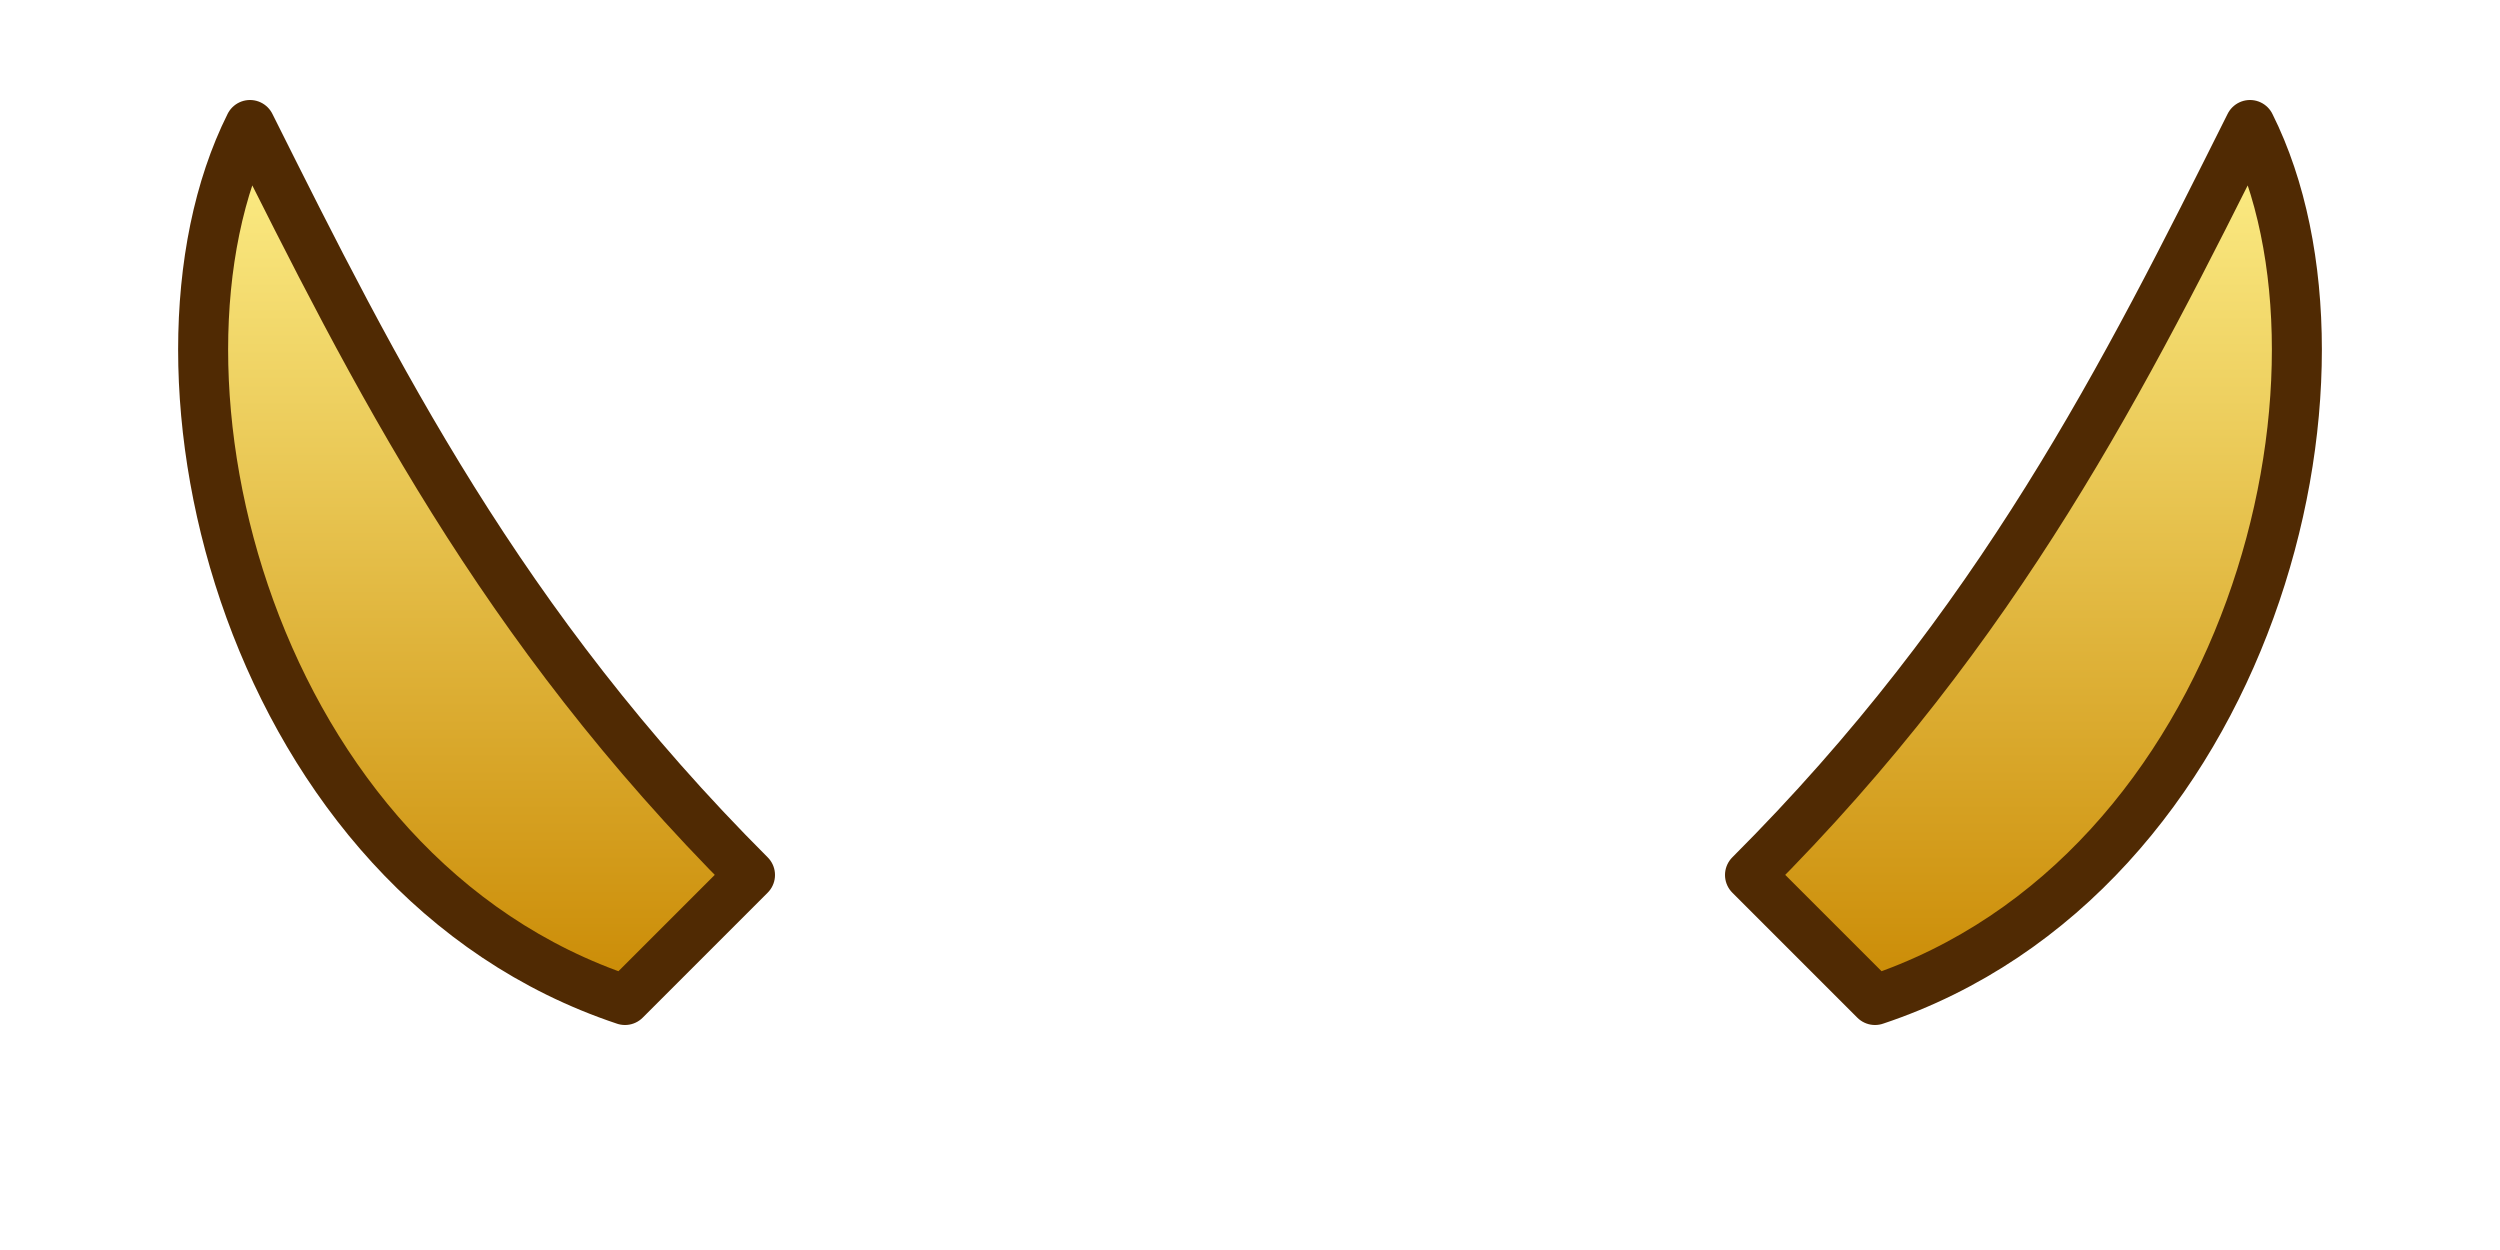
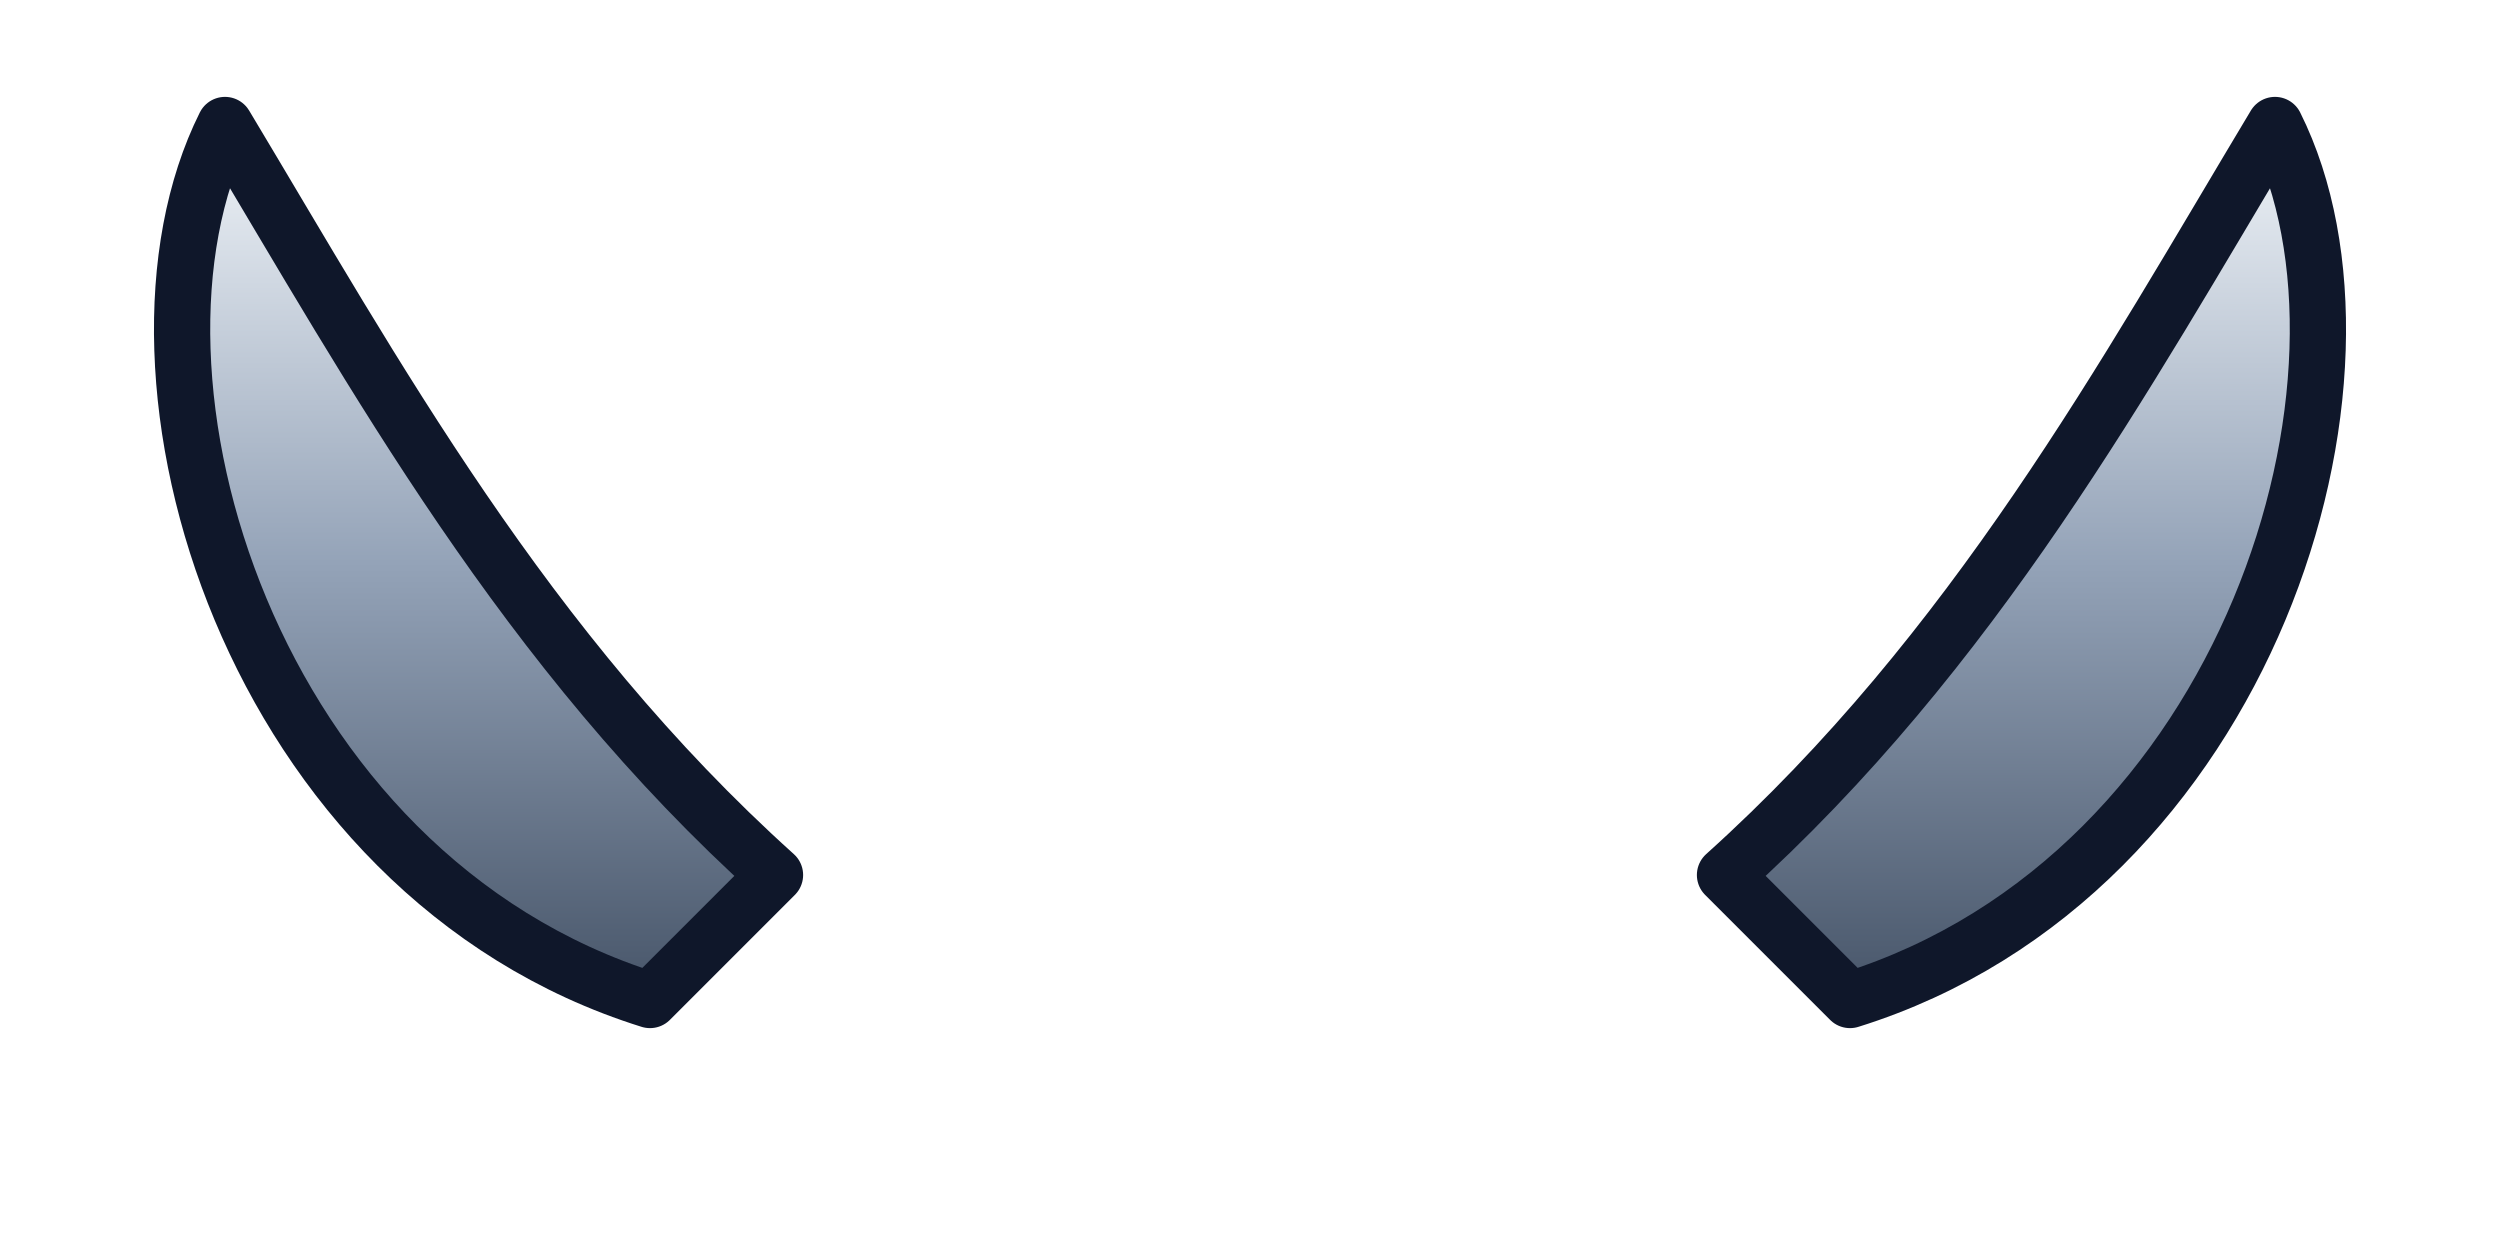
<svg xmlns="http://www.w3.org/2000/svg" viewBox="0 0 200 100" width="200" height="100">
  <defs>
-     <linearGradient id="gold_tusk" x1="0" y1="1" x2="0" y2="0">
-       <stop offset="0%" stop-color="#ca8a04" />
-       <stop offset="100%" stop-color="#fef08a" />
+     <linearGradient id="steel_horn_grad" x1="0" y1="1" x2="0" y2="0">
+       <stop offset="0%" stop-color="#475569" />
+       <stop offset="50%" stop-color="#94a3b8" />
+       <stop offset="100%" stop-color="#f1f5f9" />
    </linearGradient>
  </defs>
-   <path d="M50 80 C20 70 10 30 20 10 C30 30 40 50 60 70 Z" fill="url(#gold_tusk)" stroke="#502a03" stroke-width="4" stroke-linejoin="round" />
-   <path d="M150 80 C180 70 190 30 180 10 C170 30 160 50 140 70 Z" fill="url(#gold_tusk)" stroke="#502a03" stroke-width="4" stroke-linejoin="round" />
+   <path d="M52 80 C20 70 8 30 18 10 C30 30 42 52 62 70 Z" fill="url(#steel_horn_grad)" stroke="#0f172a" stroke-width="4.5" stroke-linejoin="round" />
+   <path d="M148 80 C180 70 192 30 182 10 C170 30 158 52 138 70 Z" fill="url(#steel_horn_grad)" stroke="#0f172a" stroke-width="4.5" stroke-linejoin="round" />
</svg>
